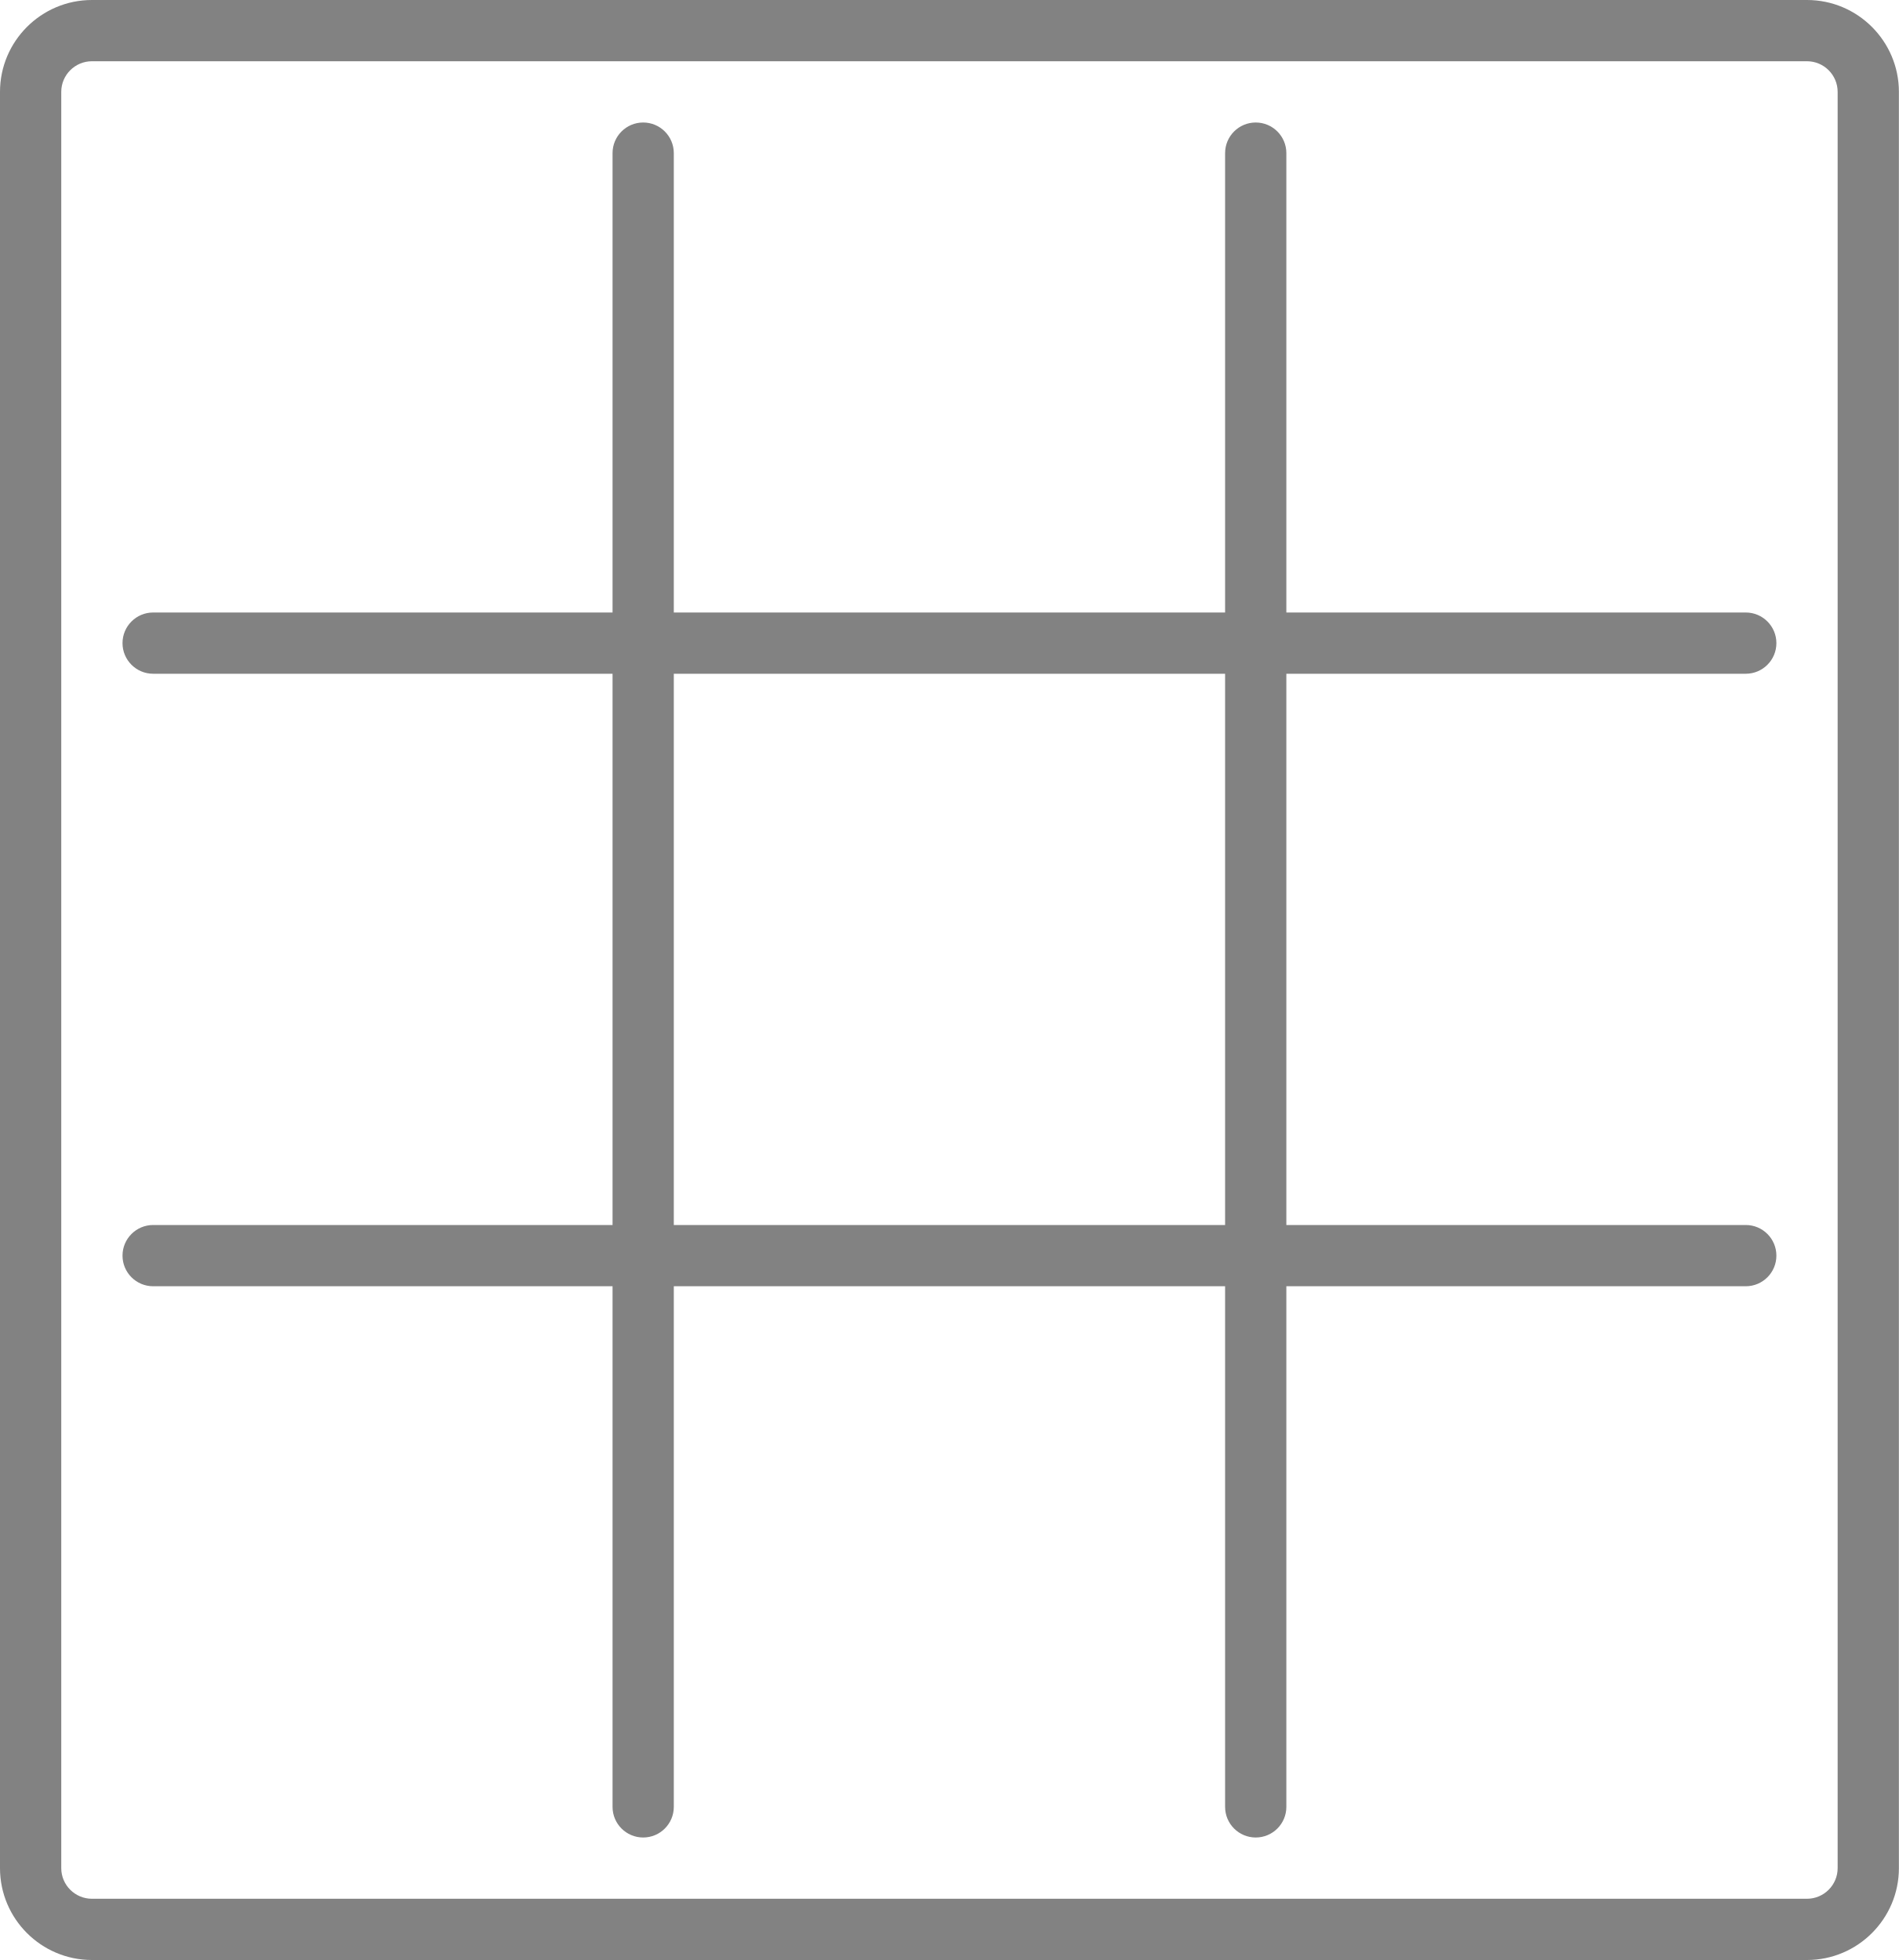
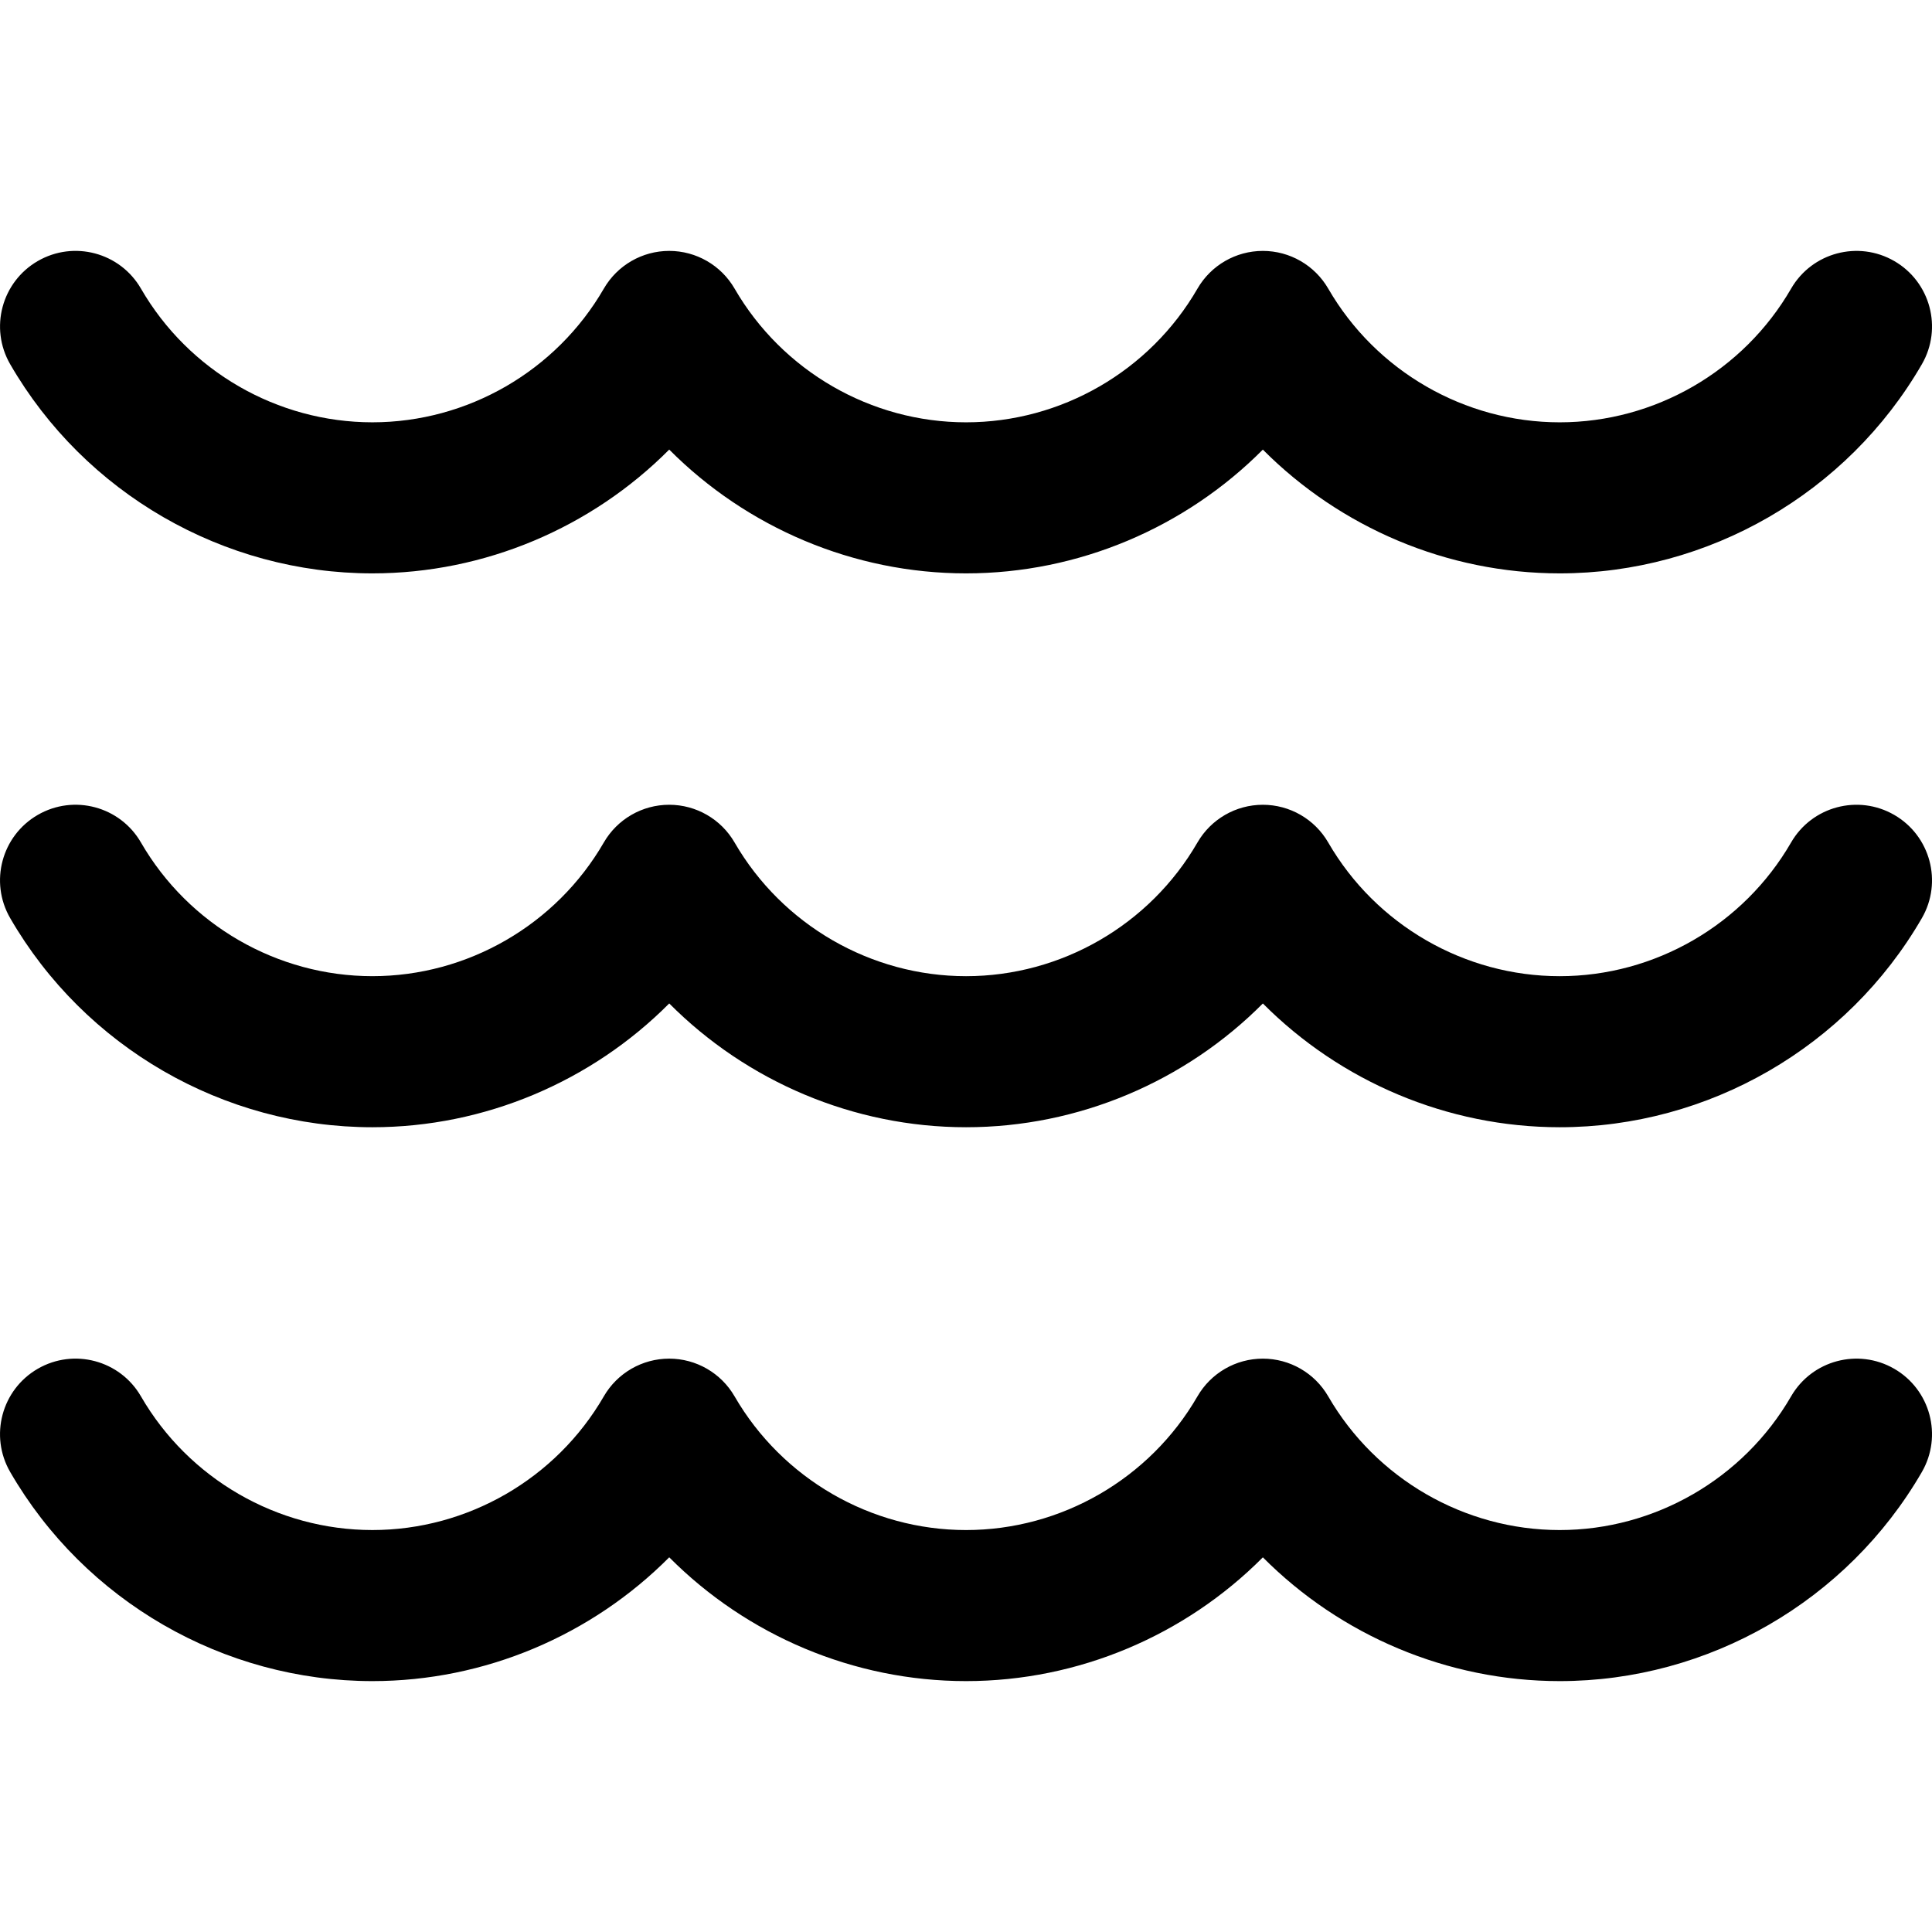
- <svg xmlns="http://www.w3.org/2000/svg" version="1.1" id="Layer_1" x="0px" y="0px" width="31px" height="32px" viewBox="0 0 31 32" enable-background="new 0 0 31 32" xml:space="preserve">
+ <svg xmlns="http://www.w3.org/2000/svg" version="1.1" id="Capa_1" x="0px" y="0px" viewBox="0 0 191.85 191.85" style="enable-background:new 0 0 191.85 191.85;" xml:space="preserve">
  <g>
-     <path fill="#828282" d="M28.5,11c0.276,0,0.5-0.224,0.5-0.5S28.776,10,28.5,10H21V2.5C21,2.224,20.776,2,20.5,2S20,2.224,20,2.5V10   h-9V2.5C11,2.224,10.776,2,10.5,2S10,2.224,10,2.5V10H2.5C2.224,10,2,10.224,2,10.5S2.224,11,2.5,11H10v9H2.5   C2.224,20,2,20.224,2,20.5S2.224,21,2.5,21H10v8.5c0,0.276,0.224,0.5,0.5,0.5s0.5-0.224,0.5-0.5V21h9v8.5   c0,0.276,0.224,0.5,0.5,0.5s0.5-0.224,0.5-0.5V21h7.5c0.276,0,0.5-0.224,0.5-0.5S28.776,20,28.5,20H21v-9H28.5z M20,20h-9v-9h9V20z   " />
-     <path fill="#828282" d="M31,30.5v-29C31,0.673,30.327,0,29.5,0h-28C0.673,0,0,0.673,0,1.5v29C0,31.327,0.673,32,1.5,32h28   C30.327,32,31,31.327,31,30.5z M1,30.5v-29C1,1.224,1.225,1,1.5,1h28C29.775,1,30,1.224,30,1.5v29c0,0.276-0.225,0.5-0.5,0.5h-28   C1.225,31,1,30.776,1,30.5z" />
+     <path d="M36.978,56.937c11.167,0,21.767-4.545,29.476-12.293c7.71,7.749,18.309,12.293,29.476,12.293   c11.169,0,21.767-4.543,29.472-12.29c7.709,7.747,18.307,12.29,29.476,12.29c14.778,0,28.559-7.958,35.966-20.767   c2.073-3.586,0.847-8.174-2.739-10.247c-3.586-2.071-8.174-0.847-10.247,2.739c-4.733,8.188-13.539,13.275-22.979,13.275   c-9.442,0-18.25-5.087-22.983-13.275c-1.341-2.318-3.816-3.747-6.494-3.746c-2.679,0-5.153,1.429-6.493,3.748   c-4.73,8.188-13.534,13.273-22.977,13.273c-9.439,0-18.247-5.088-22.987-13.278c-1.341-2.317-3.815-3.744-6.491-3.744h-0.002   c-2.677,0-5.151,1.428-6.491,3.746c-4.733,8.188-13.539,13.275-22.98,13.275c-9.442,0-18.25-5.087-22.983-13.275   c-2.073-3.585-6.661-4.813-10.247-2.739c-3.586,2.073-4.813,6.661-2.739,10.247C8.415,48.979,22.197,56.937,36.978,56.937z" />
+     <path d="M188.103,80.922c-3.586-2.071-8.174-0.848-10.247,2.739c-4.733,8.188-13.539,13.275-22.979,13.275   c-9.442,0-18.25-5.087-22.983-13.275c-1.341-2.318-3.816-3.747-6.494-3.746c-2.679,0-5.153,1.429-6.493,3.748   c-4.73,8.188-13.534,13.273-22.977,13.273c-9.439,0-18.247-5.088-22.987-13.278c-1.341-2.317-3.815-3.744-6.491-3.744h-0.002   c-2.677,0-5.151,1.428-6.491,3.746c-4.733,8.188-13.539,13.275-22.98,13.275c-9.442,0-18.25-5.087-22.983-13.275   c-2.073-3.586-6.661-4.813-10.247-2.739c-3.586,2.073-4.813,6.661-2.739,10.247c7.406,12.81,21.188,20.768,35.97,20.768   c11.167,0,21.767-4.545,29.476-12.293c7.71,7.749,18.309,12.293,29.476,12.293c11.169,0,21.767-4.543,29.472-12.29   c7.709,7.747,18.307,12.29,29.476,12.29c14.778,0,28.559-7.957,35.966-20.768C192.915,87.583,191.689,82.995,188.103,80.922z" />
+     <path d="M188.103,135.922c-3.586-2.072-8.174-0.848-10.247,2.739c-4.733,8.188-13.539,13.275-22.979,13.275   c-9.442,0-18.25-5.087-22.983-13.275c-1.341-2.318-3.816-3.747-6.494-3.746c-2.679,0-5.153,1.429-6.493,3.748   c-4.73,8.188-13.534,13.273-22.977,13.273c-9.439,0-18.247-5.088-22.987-13.278c-1.341-2.317-3.815-3.744-6.491-3.744h-0.002   c-2.677,0-5.151,1.428-6.491,3.746c-4.733,8.188-13.539,13.275-22.98,13.275c-9.442,0-18.25-5.087-22.983-13.275   c-2.073-3.586-6.661-4.812-10.247-2.739c-3.586,2.073-4.813,6.661-2.739,10.247c7.406,12.81,21.188,20.768,35.97,20.768   c11.167,0,21.767-4.545,29.476-12.293c7.71,7.749,18.309,12.293,29.476,12.293c11.169,0,21.767-4.543,29.472-12.29   c7.709,7.747,18.307,12.29,29.476,12.29c14.778,0,28.559-7.958,35.966-20.768C192.915,142.583,191.689,137.995,188.103,135.922z" />
  </g>
+   <g>
+ </g>
+   <g>
+ </g>
+   <g>
+ </g>
+   <g>
+ </g>
+   <g>
+ </g>
+   <g>
+ </g>
+   <g>
+ </g>
+   <g>
+ </g>
+   <g>
+ </g>
+   <g>
+ </g>
+   <g>
+ </g>
+   <g>
+ </g>
+   <g>
+ </g>
+   <g>
+ </g>
+   <g>
+ </g>
</svg>
